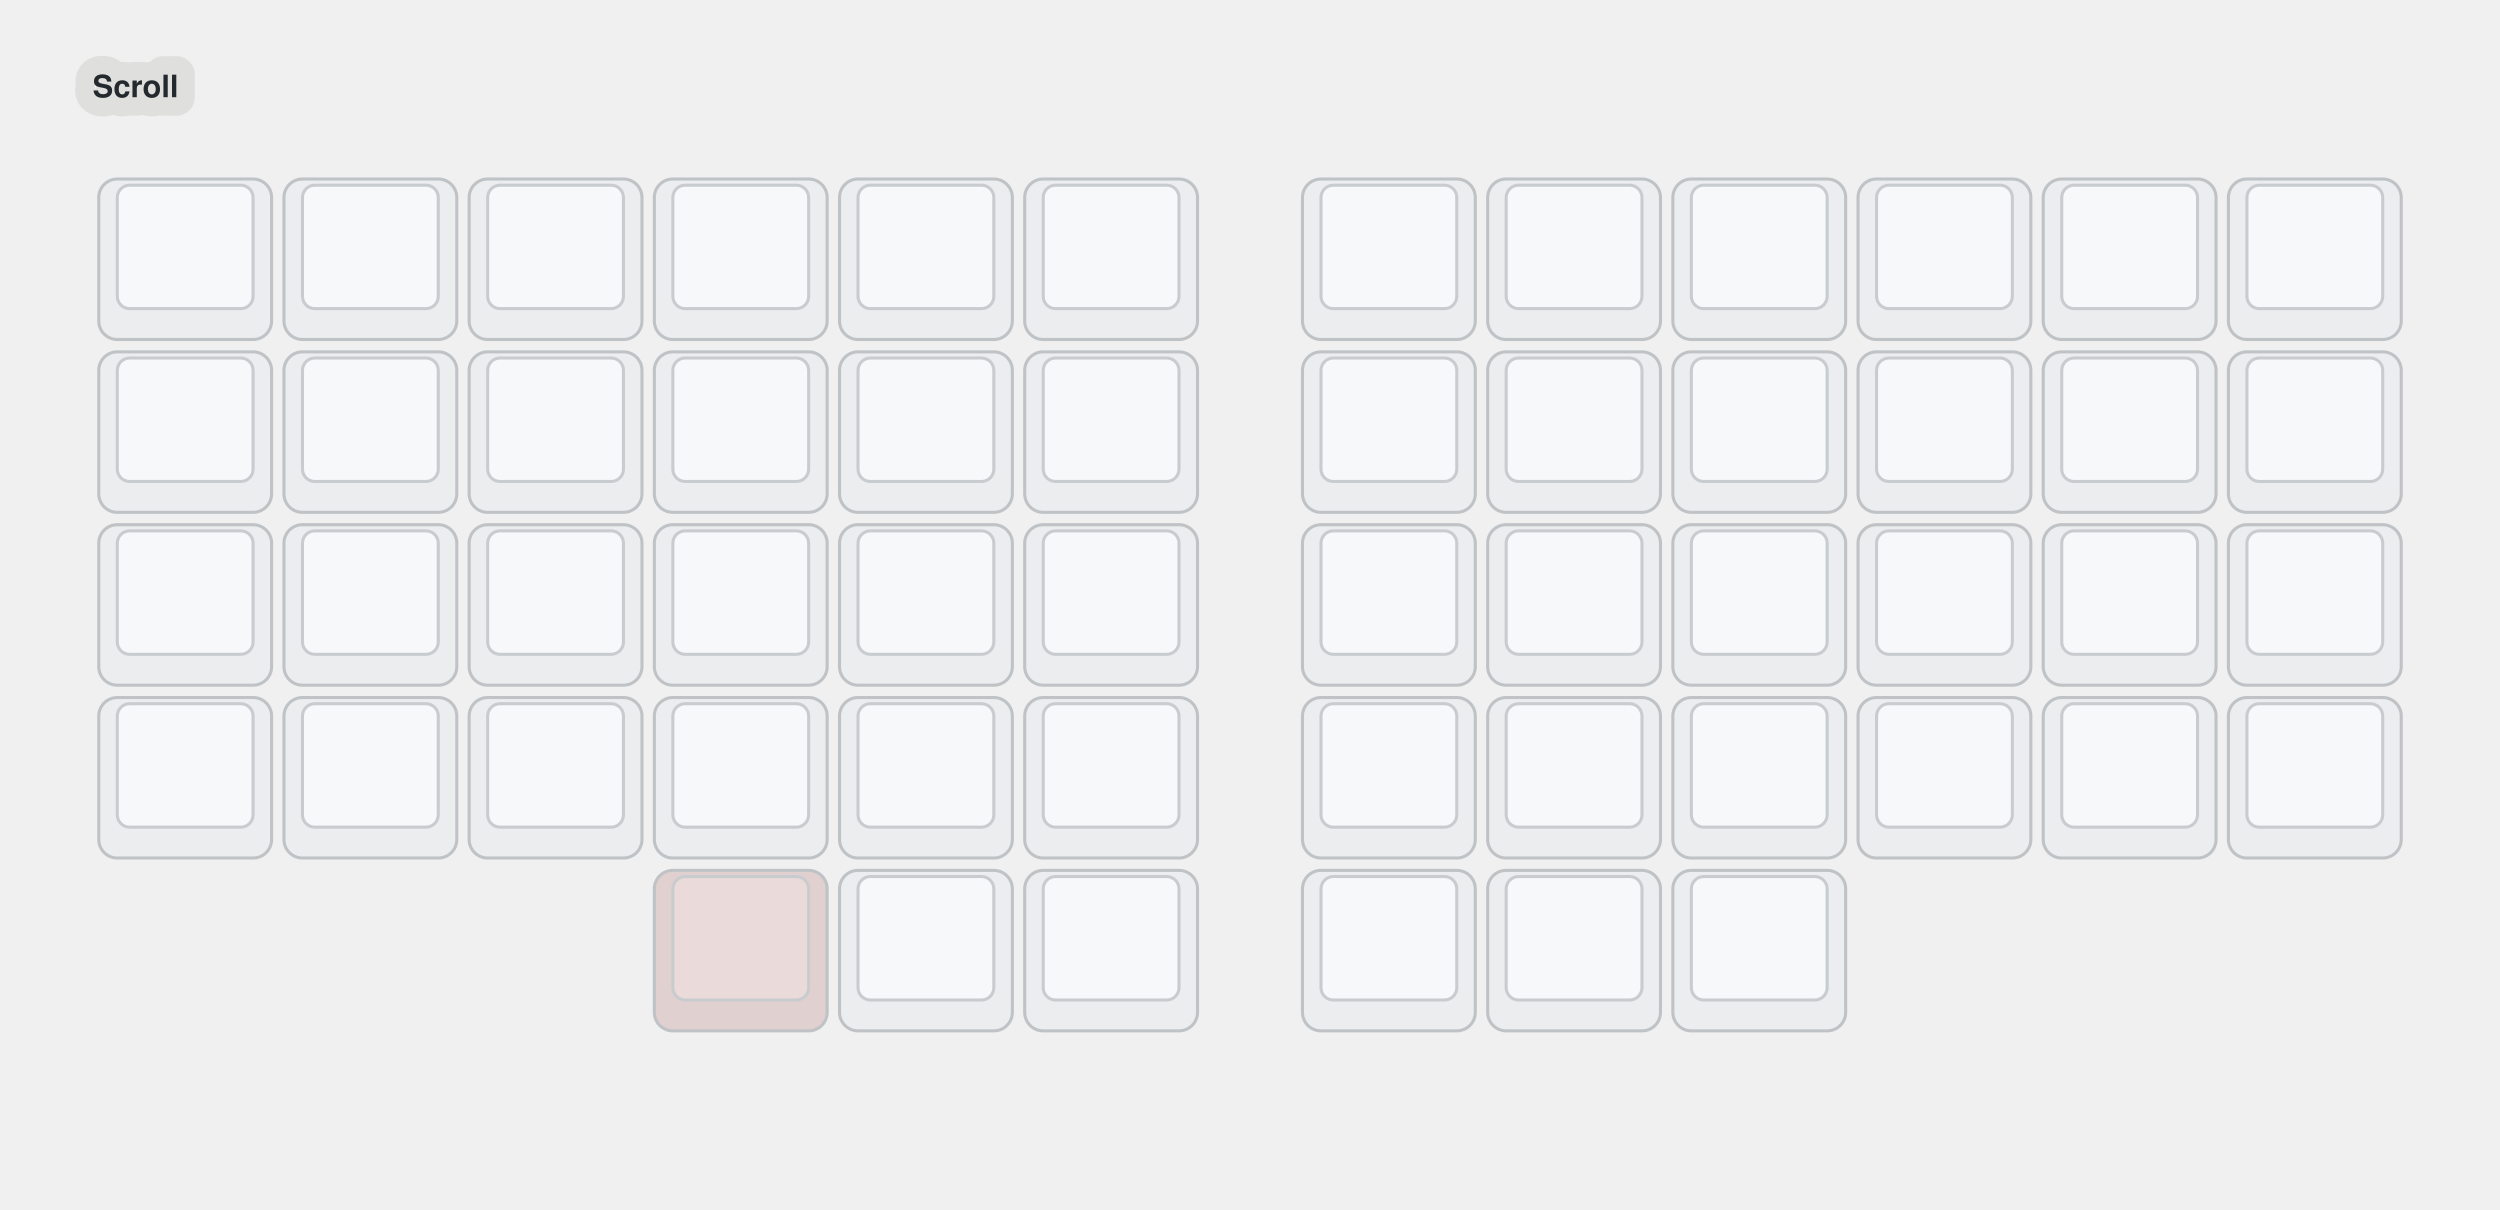
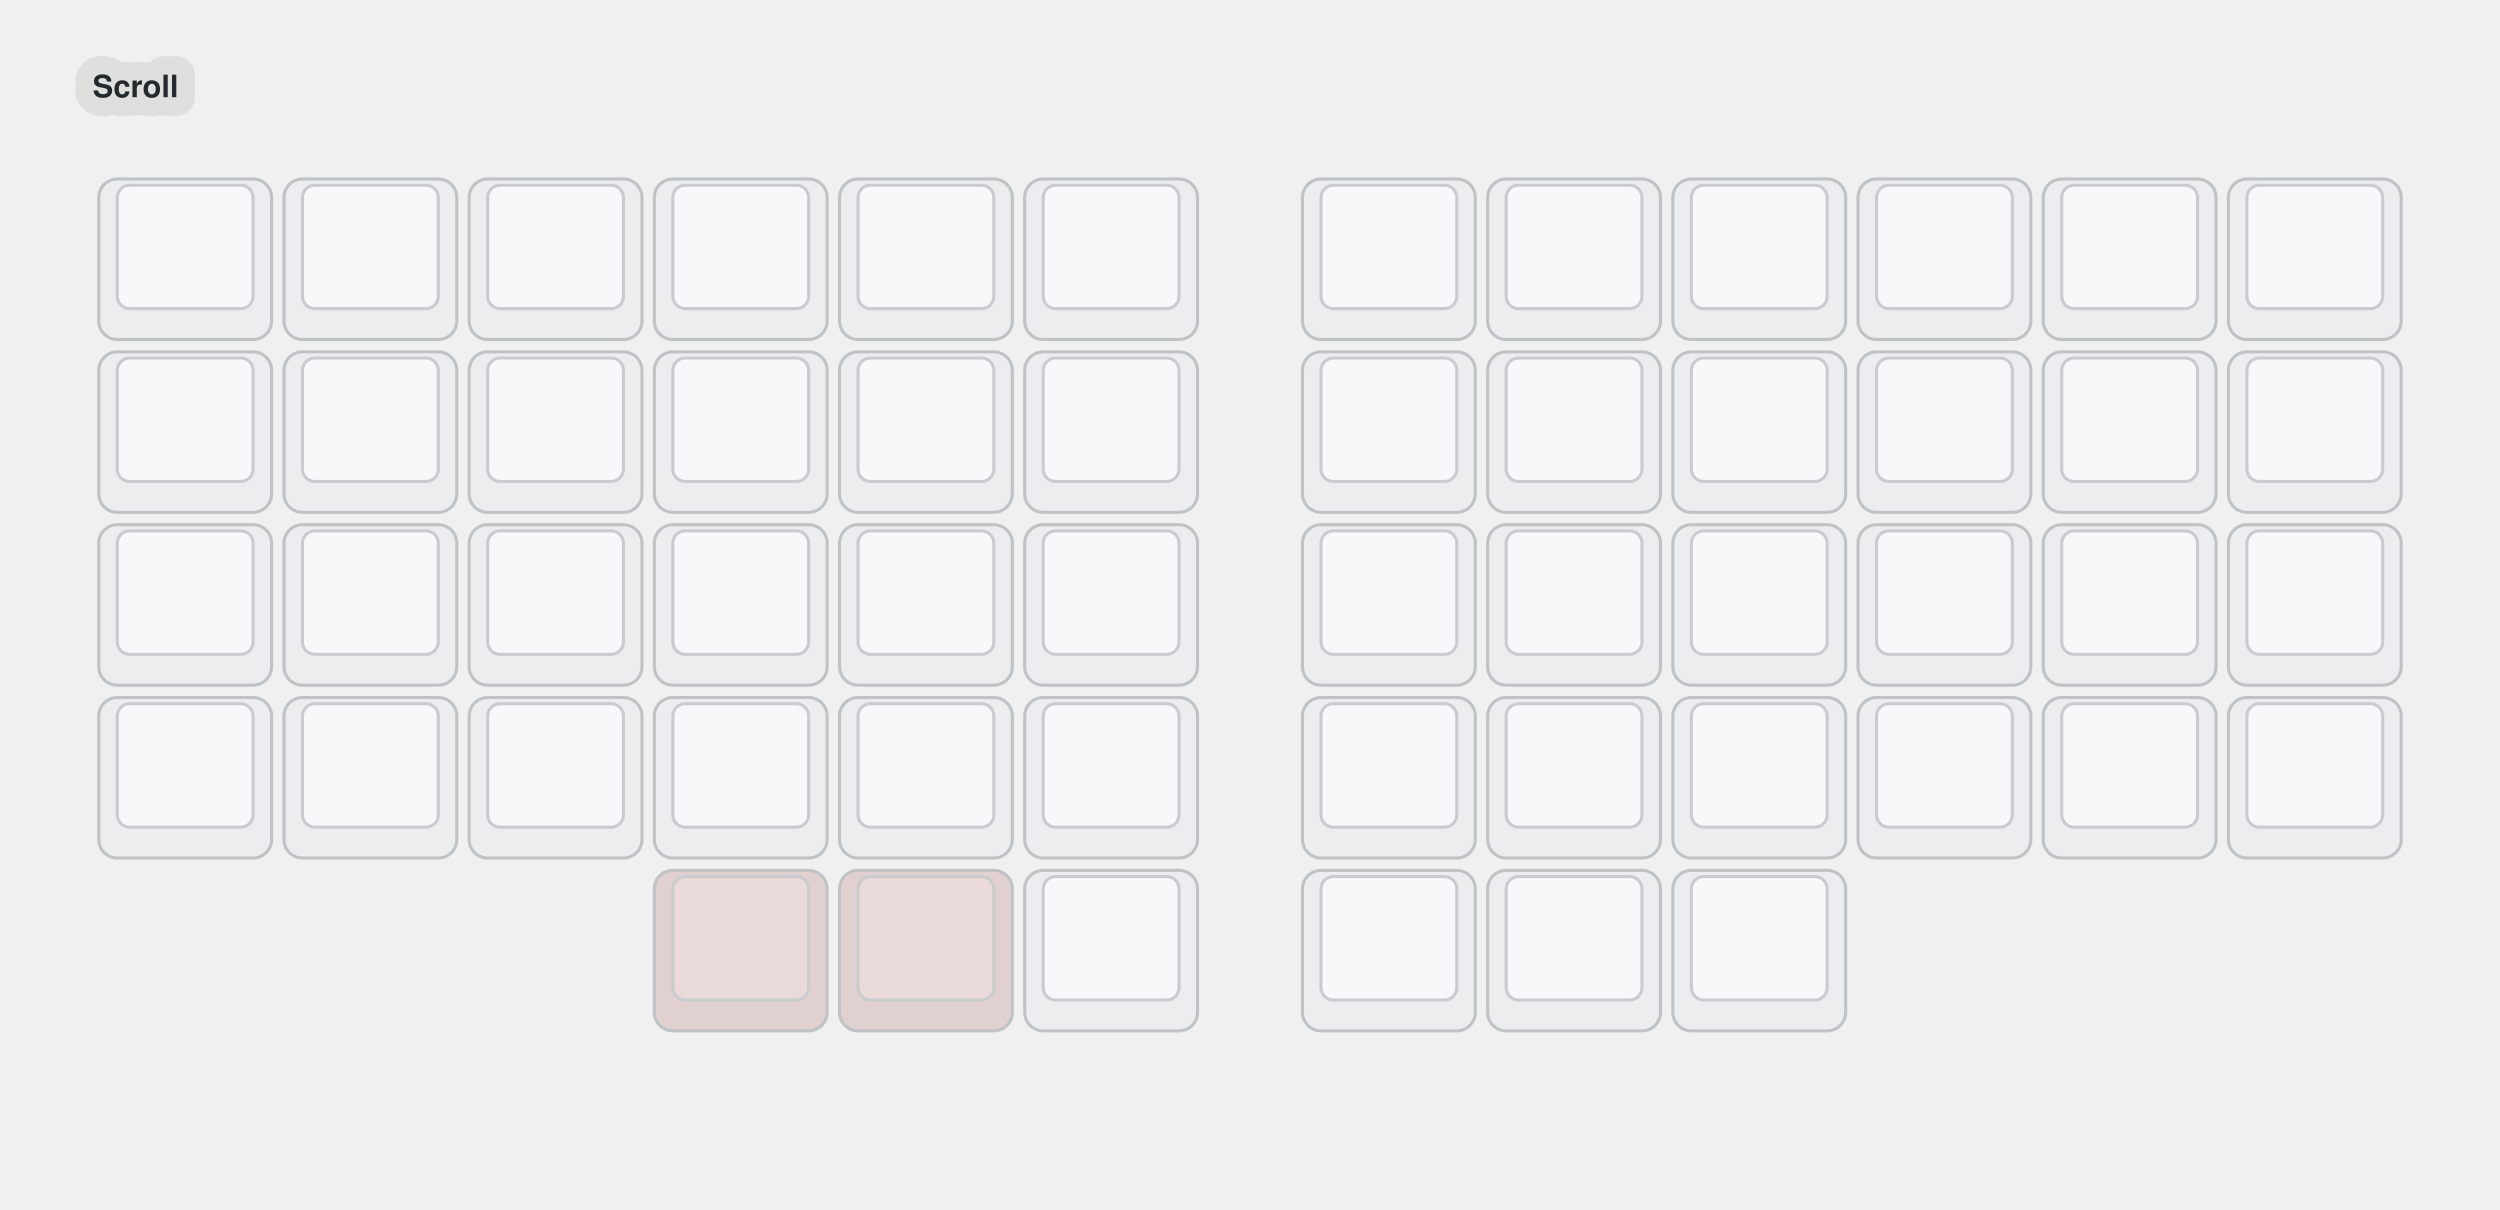
<svg xmlns="http://www.w3.org/2000/svg" xmlns:xlink="http://www.w3.org/1999/xlink" width="810" height="392" viewBox="0 0 810 392" class="keymap">
  <defs>/* start glyphs */
<svg id="mdi:transfer">
      <svg id="mdi-transfer" viewBox="0 0 24 24">
        <path d="M8 4A2 2 0 0 0 6 6V10H8V6H16V9H13.5L17 12.5L20.5 9H18V6A2 2 0 0 0 16 4H8M3 12V14H11V12H3M3 15V17H11V15H3M13 15V17H21V15H13M3 18V20H11V18H3M13 18V20H21V18H13Z" />
      </svg>
    </svg>
  </defs>/* end glyphs */
<style>/* inherit to force styles through use tags */
svg path {
    fill: inherit;
}

/* font and background color specifications */
svg.keymap {
    font-family: SFMono-Regular,Consolas,Liberation Mono,Menlo,monospace;
    font-size: 14px;
    font-kerning: normal;
    text-rendering: optimizeLegibility;
    fill: #24292e;
}

/* default key styling */
rect.key {
    fill: #f6f8fa;
}

rect.key, rect.combo {
    stroke: #c9cccf;
    stroke-width: 1;
}

/* default key side styling, only used is draw_key_sides is set */
rect.side {
    filter: brightness(90%);
}

/* color accent for combo boxes */
rect.combo, rect.combo-separate {
    fill: #cdf;
}

/* color accent for held keys */
rect.held, rect.combo.held {
    fill: #fdd;
}

/* color accent for ghost (optional) keys */
rect.ghost, rect.combo.ghost {
    stroke-dasharray: 4, 4;
    stroke-width: 2;
}

text {
    text-anchor: middle;
    dominant-baseline: middle;
}

/* styling for layer labels */
text.label {
    font-weight: bold;
    text-anchor: start;
    stroke: white;
    stroke-width: 4;
    paint-order: stroke;
}

/* styling for optional footer */
text.footer {
    text-anchor: end;
    dominant-baseline: auto;
    stroke: white;
    stroke-width: 4;
    paint-order: stroke;
}

/* styling for combo tap, and key non-tap label text */
text.combo, text.hold, text.shifted, text.left, text.right, text.tl, text.tr, text.bl, text.br {
    font-size: 11px;
}

text.hold, text.bl, text.br {
    text-anchor: middle;
    dominant-baseline: auto;
}

text.shifted, text.tl, text.tr {
    text-anchor: middle;
    dominant-baseline: hanging;
}

text.left, text.tl, text.bl {
    text-anchor: start;
}

text.right, text.tr, text.br {
    text-anchor: end;
}

text.layer-activator {
    text-decoration: underline;
}

/* styling for hold/shifted label text in combo box */
text.combo.hold, text.combo.shifted, text.combo.left, text.combo.right {
    font-size: 8px;
}

/* lighter symbol for transparent keys */
text.trans {
    fill: #7b7e81;
}

/* styling for combo dendrons */
path.combo {
    stroke-width: 1;
    stroke: gray;
    fill: none;
}

/* Start Tabler Icons Cleanup */
/* cannot use height/width with glyphs */
.icon-tabler &gt; path {
    fill: inherit;
    stroke: inherit;
    stroke-width: 2;
}
/* hide tabler's default box */
.icon-tabler &gt; path[stroke="none"][fill="none"] {
    visibility: hidden;
}
/* End Tabler Icons Cleanup */

svg.keymap {
  font-family: Helvetica Neue, Helvetica, Arial, sans-serif;
  font-size: 10px;
  font-weight: bold;
}

text.label {
  stroke: #dfdfde;
  stroke-width: 12;
  stroke-linejoin: round;
}

rect.combo, rect.combo-separate {
  opacity: 0.95;
  stroke: #c9cccf;
  stroke-width: 0.5;
  fill: #d7eaed;
}
path.combo {
  stroke-dasharray: 4, 4;
  stroke-opacity: 0.3;
}

rect.held, rect.combo.held {
  fill: #ebdada;
}

.trans.tap, .ghost.tap {
  opacity: 0.5;
}

.shifted {
  translate: -9px 3px;
  opacity: 0.3;
}

.toggle.shifted {
  translate: -12px 17px;
  opacity: 1.0;
}
.toggle.hold {
  translate: 12px -25px;
}

.text_with_symbol.tap {
  translate: -1px 1px;
}
.text_with_symbol.shifted {
  translate: 8px 13px;
  font-size: 8px;
  opacity: 1.0;
}

.combo.text_with_symbol.tap {
  translate: -1px 1px;
}
.combo.text_with_symbol.shifted {
  translate: 7px 5px;
  font-size: 8px;
  opacity: 1.0;
}
</style>
  <g transform="translate(30, 0)" class="layer-Scroll">
    <text x="0" y="28" class="label" id="Scroll">Scroll</text>
    <g transform="translate(0, 56)">
      <g transform="translate(30, 28)" class="key trans keypos-0">
        <rect rx="6" ry="6" x="-28" y="-26" width="56" height="52" class="key trans side" />
        <rect rx="4" ry="4" x="-22" y="-24" width="44" height="40" class="key trans" />
        <use href="#mdi:transfer" xlink:href="#mdi:transfer" x="-11" y="-15" height="22" width="22.0" class="key trans tap glyph mdi:transfer" />
      </g>
      <g transform="translate(90, 28)" class="key trans keypos-1">
        <rect rx="6" ry="6" x="-28" y="-26" width="56" height="52" class="key trans side" />
        <rect rx="4" ry="4" x="-22" y="-24" width="44" height="40" class="key trans" />
        <use href="#mdi:transfer" xlink:href="#mdi:transfer" x="-11" y="-15" height="22" width="22.0" class="key trans tap glyph mdi:transfer" />
      </g>
      <g transform="translate(150, 28)" class="key trans keypos-2">
        <rect rx="6" ry="6" x="-28" y="-26" width="56" height="52" class="key trans side" />
        <rect rx="4" ry="4" x="-22" y="-24" width="44" height="40" class="key trans" />
        <use href="#mdi:transfer" xlink:href="#mdi:transfer" x="-11" y="-15" height="22" width="22.0" class="key trans tap glyph mdi:transfer" />
      </g>
      <g transform="translate(210, 28)" class="key trans keypos-3">
        <rect rx="6" ry="6" x="-28" y="-26" width="56" height="52" class="key trans side" />
        <rect rx="4" ry="4" x="-22" y="-24" width="44" height="40" class="key trans" />
        <use href="#mdi:transfer" xlink:href="#mdi:transfer" x="-11" y="-15" height="22" width="22.0" class="key trans tap glyph mdi:transfer" />
      </g>
      <g transform="translate(270, 28)" class="key trans keypos-4">
        <rect rx="6" ry="6" x="-28" y="-26" width="56" height="52" class="key trans side" />
        <rect rx="4" ry="4" x="-22" y="-24" width="44" height="40" class="key trans" />
        <use href="#mdi:transfer" xlink:href="#mdi:transfer" x="-11" y="-15" height="22" width="22.0" class="key trans tap glyph mdi:transfer" />
      </g>
      <g transform="translate(330, 28)" class="key trans keypos-5">
        <rect rx="6" ry="6" x="-28" y="-26" width="56" height="52" class="key trans side" />
        <rect rx="4" ry="4" x="-22" y="-24" width="44" height="40" class="key trans" />
        <use href="#mdi:transfer" xlink:href="#mdi:transfer" x="-11" y="-15" height="22" width="22.0" class="key trans tap glyph mdi:transfer" />
      </g>
      <g transform="translate(420, 28)" class="key trans keypos-6">
        <rect rx="6" ry="6" x="-28" y="-26" width="56" height="52" class="key trans side" />
        <rect rx="4" ry="4" x="-22" y="-24" width="44" height="40" class="key trans" />
        <use href="#mdi:transfer" xlink:href="#mdi:transfer" x="-11" y="-15" height="22" width="22.0" class="key trans tap glyph mdi:transfer" />
      </g>
      <g transform="translate(480, 28)" class="key trans keypos-7">
        <rect rx="6" ry="6" x="-28" y="-26" width="56" height="52" class="key trans side" />
        <rect rx="4" ry="4" x="-22" y="-24" width="44" height="40" class="key trans" />
        <use href="#mdi:transfer" xlink:href="#mdi:transfer" x="-11" y="-15" height="22" width="22.0" class="key trans tap glyph mdi:transfer" />
      </g>
      <g transform="translate(540, 28)" class="key trans keypos-8">
        <rect rx="6" ry="6" x="-28" y="-26" width="56" height="52" class="key trans side" />
        <rect rx="4" ry="4" x="-22" y="-24" width="44" height="40" class="key trans" />
        <use href="#mdi:transfer" xlink:href="#mdi:transfer" x="-11" y="-15" height="22" width="22.0" class="key trans tap glyph mdi:transfer" />
      </g>
      <g transform="translate(600, 28)" class="key trans keypos-9">
        <rect rx="6" ry="6" x="-28" y="-26" width="56" height="52" class="key trans side" />
        <rect rx="4" ry="4" x="-22" y="-24" width="44" height="40" class="key trans" />
        <use href="#mdi:transfer" xlink:href="#mdi:transfer" x="-11" y="-15" height="22" width="22.0" class="key trans tap glyph mdi:transfer" />
      </g>
      <g transform="translate(660, 28)" class="key trans keypos-10">
        <rect rx="6" ry="6" x="-28" y="-26" width="56" height="52" class="key trans side" />
        <rect rx="4" ry="4" x="-22" y="-24" width="44" height="40" class="key trans" />
        <use href="#mdi:transfer" xlink:href="#mdi:transfer" x="-11" y="-15" height="22" width="22.0" class="key trans tap glyph mdi:transfer" />
      </g>
      <g transform="translate(720, 28)" class="key trans keypos-11">
        <rect rx="6" ry="6" x="-28" y="-26" width="56" height="52" class="key trans side" />
        <rect rx="4" ry="4" x="-22" y="-24" width="44" height="40" class="key trans" />
        <use href="#mdi:transfer" xlink:href="#mdi:transfer" x="-11" y="-15" height="22" width="22.0" class="key trans tap glyph mdi:transfer" />
      </g>
      <g transform="translate(30, 84)" class="key trans keypos-12">
        <rect rx="6" ry="6" x="-28" y="-26" width="56" height="52" class="key trans side" />
        <rect rx="4" ry="4" x="-22" y="-24" width="44" height="40" class="key trans" />
        <use href="#mdi:transfer" xlink:href="#mdi:transfer" x="-11" y="-15" height="22" width="22.0" class="key trans tap glyph mdi:transfer" />
      </g>
      <g transform="translate(90, 84)" class="key trans keypos-13">
        <rect rx="6" ry="6" x="-28" y="-26" width="56" height="52" class="key trans side" />
        <rect rx="4" ry="4" x="-22" y="-24" width="44" height="40" class="key trans" />
        <use href="#mdi:transfer" xlink:href="#mdi:transfer" x="-11" y="-15" height="22" width="22.0" class="key trans tap glyph mdi:transfer" />
      </g>
      <g transform="translate(150, 84)" class="key trans keypos-14">
        <rect rx="6" ry="6" x="-28" y="-26" width="56" height="52" class="key trans side" />
        <rect rx="4" ry="4" x="-22" y="-24" width="44" height="40" class="key trans" />
        <use href="#mdi:transfer" xlink:href="#mdi:transfer" x="-11" y="-15" height="22" width="22.0" class="key trans tap glyph mdi:transfer" />
      </g>
      <g transform="translate(210, 84)" class="key trans keypos-15">
        <rect rx="6" ry="6" x="-28" y="-26" width="56" height="52" class="key trans side" />
        <rect rx="4" ry="4" x="-22" y="-24" width="44" height="40" class="key trans" />
        <use href="#mdi:transfer" xlink:href="#mdi:transfer" x="-11" y="-15" height="22" width="22.0" class="key trans tap glyph mdi:transfer" />
      </g>
      <g transform="translate(270, 84)" class="key trans keypos-16">
        <rect rx="6" ry="6" x="-28" y="-26" width="56" height="52" class="key trans side" />
        <rect rx="4" ry="4" x="-22" y="-24" width="44" height="40" class="key trans" />
        <use href="#mdi:transfer" xlink:href="#mdi:transfer" x="-11" y="-15" height="22" width="22.0" class="key trans tap glyph mdi:transfer" />
      </g>
      <g transform="translate(330, 84)" class="key trans keypos-17">
        <rect rx="6" ry="6" x="-28" y="-26" width="56" height="52" class="key trans side" />
        <rect rx="4" ry="4" x="-22" y="-24" width="44" height="40" class="key trans" />
        <use href="#mdi:transfer" xlink:href="#mdi:transfer" x="-11" y="-15" height="22" width="22.0" class="key trans tap glyph mdi:transfer" />
      </g>
      <g transform="translate(420, 84)" class="key trans keypos-18">
        <rect rx="6" ry="6" x="-28" y="-26" width="56" height="52" class="key trans side" />
        <rect rx="4" ry="4" x="-22" y="-24" width="44" height="40" class="key trans" />
        <use href="#mdi:transfer" xlink:href="#mdi:transfer" x="-11" y="-15" height="22" width="22.0" class="key trans tap glyph mdi:transfer" />
      </g>
      <g transform="translate(480, 84)" class="key trans keypos-19">
        <rect rx="6" ry="6" x="-28" y="-26" width="56" height="52" class="key trans side" />
        <rect rx="4" ry="4" x="-22" y="-24" width="44" height="40" class="key trans" />
        <use href="#mdi:transfer" xlink:href="#mdi:transfer" x="-11" y="-15" height="22" width="22.0" class="key trans tap glyph mdi:transfer" />
      </g>
      <g transform="translate(540, 84)" class="key trans keypos-20">
        <rect rx="6" ry="6" x="-28" y="-26" width="56" height="52" class="key trans side" />
        <rect rx="4" ry="4" x="-22" y="-24" width="44" height="40" class="key trans" />
        <use href="#mdi:transfer" xlink:href="#mdi:transfer" x="-11" y="-15" height="22" width="22.0" class="key trans tap glyph mdi:transfer" />
      </g>
      <g transform="translate(600, 84)" class="key trans keypos-21">
        <rect rx="6" ry="6" x="-28" y="-26" width="56" height="52" class="key trans side" />
        <rect rx="4" ry="4" x="-22" y="-24" width="44" height="40" class="key trans" />
        <use href="#mdi:transfer" xlink:href="#mdi:transfer" x="-11" y="-15" height="22" width="22.0" class="key trans tap glyph mdi:transfer" />
      </g>
      <g transform="translate(660, 84)" class="key trans keypos-22">
        <rect rx="6" ry="6" x="-28" y="-26" width="56" height="52" class="key trans side" />
        <rect rx="4" ry="4" x="-22" y="-24" width="44" height="40" class="key trans" />
        <use href="#mdi:transfer" xlink:href="#mdi:transfer" x="-11" y="-15" height="22" width="22.0" class="key trans tap glyph mdi:transfer" />
      </g>
      <g transform="translate(720, 84)" class="key trans keypos-23">
        <rect rx="6" ry="6" x="-28" y="-26" width="56" height="52" class="key trans side" />
        <rect rx="4" ry="4" x="-22" y="-24" width="44" height="40" class="key trans" />
        <use href="#mdi:transfer" xlink:href="#mdi:transfer" x="-11" y="-15" height="22" width="22.0" class="key trans tap glyph mdi:transfer" />
      </g>
      <g transform="translate(30, 140)" class="key trans keypos-24">
        <rect rx="6" ry="6" x="-28" y="-26" width="56" height="52" class="key trans side" />
        <rect rx="4" ry="4" x="-22" y="-24" width="44" height="40" class="key trans" />
        <use href="#mdi:transfer" xlink:href="#mdi:transfer" x="-11" y="-15" height="22" width="22.0" class="key trans tap glyph mdi:transfer" />
      </g>
      <g transform="translate(90, 140)" class="key trans keypos-25">
        <rect rx="6" ry="6" x="-28" y="-26" width="56" height="52" class="key trans side" />
        <rect rx="4" ry="4" x="-22" y="-24" width="44" height="40" class="key trans" />
        <use href="#mdi:transfer" xlink:href="#mdi:transfer" x="-11" y="-15" height="22" width="22.0" class="key trans tap glyph mdi:transfer" />
      </g>
      <g transform="translate(150, 140)" class="key trans keypos-26">
        <rect rx="6" ry="6" x="-28" y="-26" width="56" height="52" class="key trans side" />
        <rect rx="4" ry="4" x="-22" y="-24" width="44" height="40" class="key trans" />
        <use href="#mdi:transfer" xlink:href="#mdi:transfer" x="-11" y="-15" height="22" width="22.0" class="key trans tap glyph mdi:transfer" />
      </g>
      <g transform="translate(210, 140)" class="key trans keypos-27">
        <rect rx="6" ry="6" x="-28" y="-26" width="56" height="52" class="key trans side" />
        <rect rx="4" ry="4" x="-22" y="-24" width="44" height="40" class="key trans" />
        <use href="#mdi:transfer" xlink:href="#mdi:transfer" x="-11" y="-15" height="22" width="22.0" class="key trans tap glyph mdi:transfer" />
      </g>
      <g transform="translate(270, 140)" class="key trans keypos-28">
        <rect rx="6" ry="6" x="-28" y="-26" width="56" height="52" class="key trans side" />
        <rect rx="4" ry="4" x="-22" y="-24" width="44" height="40" class="key trans" />
        <use href="#mdi:transfer" xlink:href="#mdi:transfer" x="-11" y="-15" height="22" width="22.0" class="key trans tap glyph mdi:transfer" />
      </g>
      <g transform="translate(330, 140)" class="key trans keypos-29">
        <rect rx="6" ry="6" x="-28" y="-26" width="56" height="52" class="key trans side" />
        <rect rx="4" ry="4" x="-22" y="-24" width="44" height="40" class="key trans" />
        <use href="#mdi:transfer" xlink:href="#mdi:transfer" x="-11" y="-15" height="22" width="22.0" class="key trans tap glyph mdi:transfer" />
      </g>
      <g transform="translate(420, 140)" class="key trans keypos-30">
        <rect rx="6" ry="6" x="-28" y="-26" width="56" height="52" class="key trans side" />
        <rect rx="4" ry="4" x="-22" y="-24" width="44" height="40" class="key trans" />
        <use href="#mdi:transfer" xlink:href="#mdi:transfer" x="-11" y="-15" height="22" width="22.0" class="key trans tap glyph mdi:transfer" />
      </g>
      <g transform="translate(480, 140)" class="key trans keypos-31">
        <rect rx="6" ry="6" x="-28" y="-26" width="56" height="52" class="key trans side" />
        <rect rx="4" ry="4" x="-22" y="-24" width="44" height="40" class="key trans" />
        <use href="#mdi:transfer" xlink:href="#mdi:transfer" x="-11" y="-15" height="22" width="22.0" class="key trans tap glyph mdi:transfer" />
      </g>
      <g transform="translate(540, 140)" class="key trans keypos-32">
        <rect rx="6" ry="6" x="-28" y="-26" width="56" height="52" class="key trans side" />
        <rect rx="4" ry="4" x="-22" y="-24" width="44" height="40" class="key trans" />
        <use href="#mdi:transfer" xlink:href="#mdi:transfer" x="-11" y="-15" height="22" width="22.0" class="key trans tap glyph mdi:transfer" />
      </g>
      <g transform="translate(600, 140)" class="key trans keypos-33">
        <rect rx="6" ry="6" x="-28" y="-26" width="56" height="52" class="key trans side" />
        <rect rx="4" ry="4" x="-22" y="-24" width="44" height="40" class="key trans" />
        <use href="#mdi:transfer" xlink:href="#mdi:transfer" x="-11" y="-15" height="22" width="22.0" class="key trans tap glyph mdi:transfer" />
      </g>
      <g transform="translate(660, 140)" class="key trans keypos-34">
        <rect rx="6" ry="6" x="-28" y="-26" width="56" height="52" class="key trans side" />
        <rect rx="4" ry="4" x="-22" y="-24" width="44" height="40" class="key trans" />
        <use href="#mdi:transfer" xlink:href="#mdi:transfer" x="-11" y="-15" height="22" width="22.0" class="key trans tap glyph mdi:transfer" />
      </g>
      <g transform="translate(720, 140)" class="key trans keypos-35">
        <rect rx="6" ry="6" x="-28" y="-26" width="56" height="52" class="key trans side" />
        <rect rx="4" ry="4" x="-22" y="-24" width="44" height="40" class="key trans" />
        <use href="#mdi:transfer" xlink:href="#mdi:transfer" x="-11" y="-15" height="22" width="22.0" class="key trans tap glyph mdi:transfer" />
      </g>
      <g transform="translate(30, 196)" class="key trans keypos-36">
        <rect rx="6" ry="6" x="-28" y="-26" width="56" height="52" class="key trans side" />
        <rect rx="4" ry="4" x="-22" y="-24" width="44" height="40" class="key trans" />
        <use href="#mdi:transfer" xlink:href="#mdi:transfer" x="-11" y="-15" height="22" width="22.0" class="key trans tap glyph mdi:transfer" />
      </g>
      <g transform="translate(90, 196)" class="key trans keypos-37">
        <rect rx="6" ry="6" x="-28" y="-26" width="56" height="52" class="key trans side" />
        <rect rx="4" ry="4" x="-22" y="-24" width="44" height="40" class="key trans" />
        <use href="#mdi:transfer" xlink:href="#mdi:transfer" x="-11" y="-15" height="22" width="22.0" class="key trans tap glyph mdi:transfer" />
      </g>
      <g transform="translate(150, 196)" class="key trans keypos-38">
        <rect rx="6" ry="6" x="-28" y="-26" width="56" height="52" class="key trans side" />
        <rect rx="4" ry="4" x="-22" y="-24" width="44" height="40" class="key trans" />
        <use href="#mdi:transfer" xlink:href="#mdi:transfer" x="-11" y="-15" height="22" width="22.0" class="key trans tap glyph mdi:transfer" />
      </g>
      <g transform="translate(210, 196)" class="key trans keypos-39">
        <rect rx="6" ry="6" x="-28" y="-26" width="56" height="52" class="key trans side" />
        <rect rx="4" ry="4" x="-22" y="-24" width="44" height="40" class="key trans" />
        <use href="#mdi:transfer" xlink:href="#mdi:transfer" x="-11" y="-15" height="22" width="22.0" class="key trans tap glyph mdi:transfer" />
      </g>
      <g transform="translate(270, 196)" class="key trans keypos-40">
        <rect rx="6" ry="6" x="-28" y="-26" width="56" height="52" class="key trans side" />
        <rect rx="4" ry="4" x="-22" y="-24" width="44" height="40" class="key trans" />
        <use href="#mdi:transfer" xlink:href="#mdi:transfer" x="-11" y="-15" height="22" width="22.0" class="key trans tap glyph mdi:transfer" />
      </g>
      <g transform="translate(330, 196)" class="key trans keypos-41">
        <rect rx="6" ry="6" x="-28" y="-26" width="56" height="52" class="key trans side" />
        <rect rx="4" ry="4" x="-22" y="-24" width="44" height="40" class="key trans" />
        <use href="#mdi:transfer" xlink:href="#mdi:transfer" x="-11" y="-15" height="22" width="22.0" class="key trans tap glyph mdi:transfer" />
      </g>
      <g transform="translate(420, 196)" class="key trans keypos-42">
        <rect rx="6" ry="6" x="-28" y="-26" width="56" height="52" class="key trans side" />
        <rect rx="4" ry="4" x="-22" y="-24" width="44" height="40" class="key trans" />
        <use href="#mdi:transfer" xlink:href="#mdi:transfer" x="-11" y="-15" height="22" width="22.0" class="key trans tap glyph mdi:transfer" />
      </g>
      <g transform="translate(480, 196)" class="key trans keypos-43">
        <rect rx="6" ry="6" x="-28" y="-26" width="56" height="52" class="key trans side" />
        <rect rx="4" ry="4" x="-22" y="-24" width="44" height="40" class="key trans" />
        <use href="#mdi:transfer" xlink:href="#mdi:transfer" x="-11" y="-15" height="22" width="22.0" class="key trans tap glyph mdi:transfer" />
      </g>
      <g transform="translate(540, 196)" class="key trans keypos-44">
        <rect rx="6" ry="6" x="-28" y="-26" width="56" height="52" class="key trans side" />
        <rect rx="4" ry="4" x="-22" y="-24" width="44" height="40" class="key trans" />
        <use href="#mdi:transfer" xlink:href="#mdi:transfer" x="-11" y="-15" height="22" width="22.0" class="key trans tap glyph mdi:transfer" />
      </g>
      <g transform="translate(600, 196)" class="key trans keypos-45">
        <rect rx="6" ry="6" x="-28" y="-26" width="56" height="52" class="key trans side" />
        <rect rx="4" ry="4" x="-22" y="-24" width="44" height="40" class="key trans" />
        <use href="#mdi:transfer" xlink:href="#mdi:transfer" x="-11" y="-15" height="22" width="22.0" class="key trans tap glyph mdi:transfer" />
      </g>
      <g transform="translate(660, 196)" class="key trans keypos-46">
        <rect rx="6" ry="6" x="-28" y="-26" width="56" height="52" class="key trans side" />
        <rect rx="4" ry="4" x="-22" y="-24" width="44" height="40" class="key trans" />
        <use href="#mdi:transfer" xlink:href="#mdi:transfer" x="-11" y="-15" height="22" width="22.0" class="key trans tap glyph mdi:transfer" />
      </g>
      <g transform="translate(720, 196)" class="key trans keypos-47">
        <rect rx="6" ry="6" x="-28" y="-26" width="56" height="52" class="key trans side" />
        <rect rx="4" ry="4" x="-22" y="-24" width="44" height="40" class="key trans" />
        <use href="#mdi:transfer" xlink:href="#mdi:transfer" x="-11" y="-15" height="22" width="22.0" class="key trans tap glyph mdi:transfer" />
      </g>
      <g transform="translate(210, 252)" class="key held keypos-48">
        <rect rx="6" ry="6" x="-28" y="-26" width="56" height="52" class="key held side" />
        <rect rx="4" ry="4" x="-22" y="-24" width="44" height="40" class="key held" />
      </g>
-       <g transform="translate(270, 252)" class="key trans keypos-49">
-         <rect rx="6" ry="6" x="-28" y="-26" width="56" height="52" class="key trans side" />
-         <rect rx="4" ry="4" x="-22" y="-24" width="44" height="40" class="key trans" />
-         <use href="#mdi:transfer" xlink:href="#mdi:transfer" x="-11" y="-15" height="22" width="22.0" class="key trans tap glyph mdi:transfer" />
+       <g transform="translate(270, 252)" class="key held keypos-49">
+         <rect rx="6" ry="6" x="-28" y="-26" width="56" height="52" class="key held side" />
+         <rect rx="4" ry="4" x="-22" y="-24" width="44" height="40" class="key held" />
      </g>
      <g transform="translate(330, 252)" class="key trans keypos-50">
        <rect rx="6" ry="6" x="-28" y="-26" width="56" height="52" class="key trans side" />
        <rect rx="4" ry="4" x="-22" y="-24" width="44" height="40" class="key trans" />
        <use href="#mdi:transfer" xlink:href="#mdi:transfer" x="-11" y="-15" height="22" width="22.0" class="key trans tap glyph mdi:transfer" />
      </g>
      <g transform="translate(420, 252)" class="key trans keypos-51">
        <rect rx="6" ry="6" x="-28" y="-26" width="56" height="52" class="key trans side" />
        <rect rx="4" ry="4" x="-22" y="-24" width="44" height="40" class="key trans" />
        <use href="#mdi:transfer" xlink:href="#mdi:transfer" x="-11" y="-15" height="22" width="22.0" class="key trans tap glyph mdi:transfer" />
      </g>
      <g transform="translate(480, 252)" class="key trans keypos-52">
        <rect rx="6" ry="6" x="-28" y="-26" width="56" height="52" class="key trans side" />
        <rect rx="4" ry="4" x="-22" y="-24" width="44" height="40" class="key trans" />
        <use href="#mdi:transfer" xlink:href="#mdi:transfer" x="-11" y="-15" height="22" width="22.0" class="key trans tap glyph mdi:transfer" />
      </g>
      <g transform="translate(540, 252)" class="key trans keypos-53">
        <rect rx="6" ry="6" x="-28" y="-26" width="56" height="52" class="key trans side" />
        <rect rx="4" ry="4" x="-22" y="-24" width="44" height="40" class="key trans" />
        <use href="#mdi:transfer" xlink:href="#mdi:transfer" x="-11" y="-15" height="22" width="22.0" class="key trans tap glyph mdi:transfer" />
      </g>
    </g>
  </g>
</svg>
